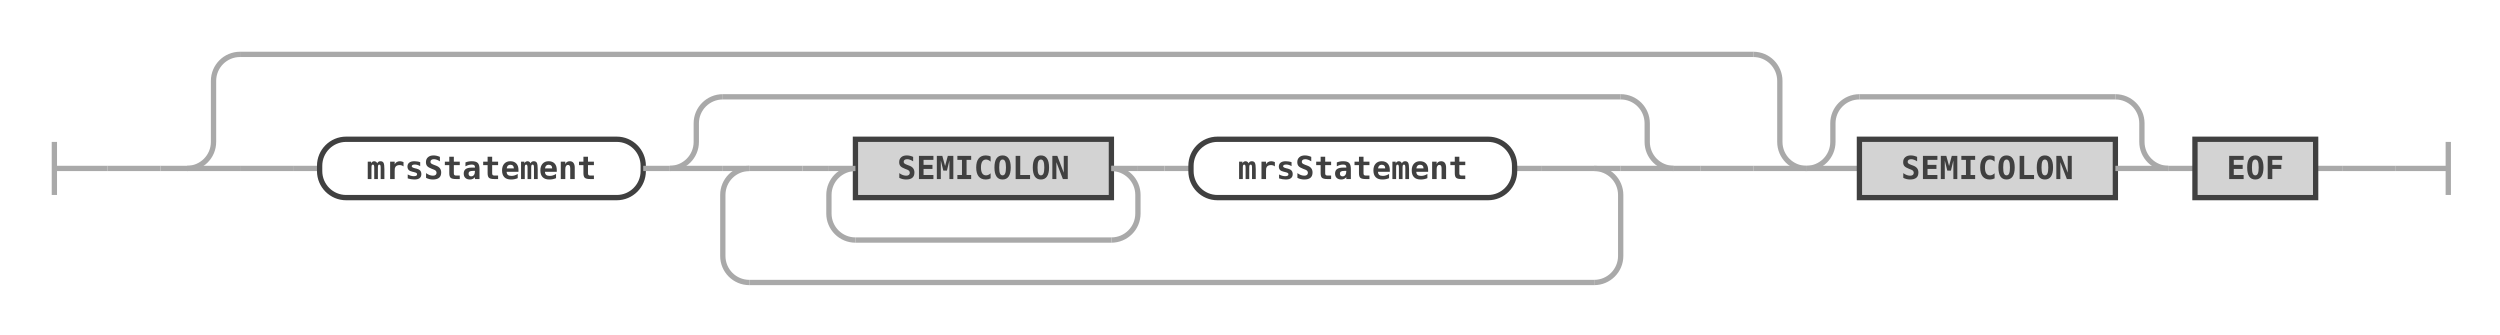
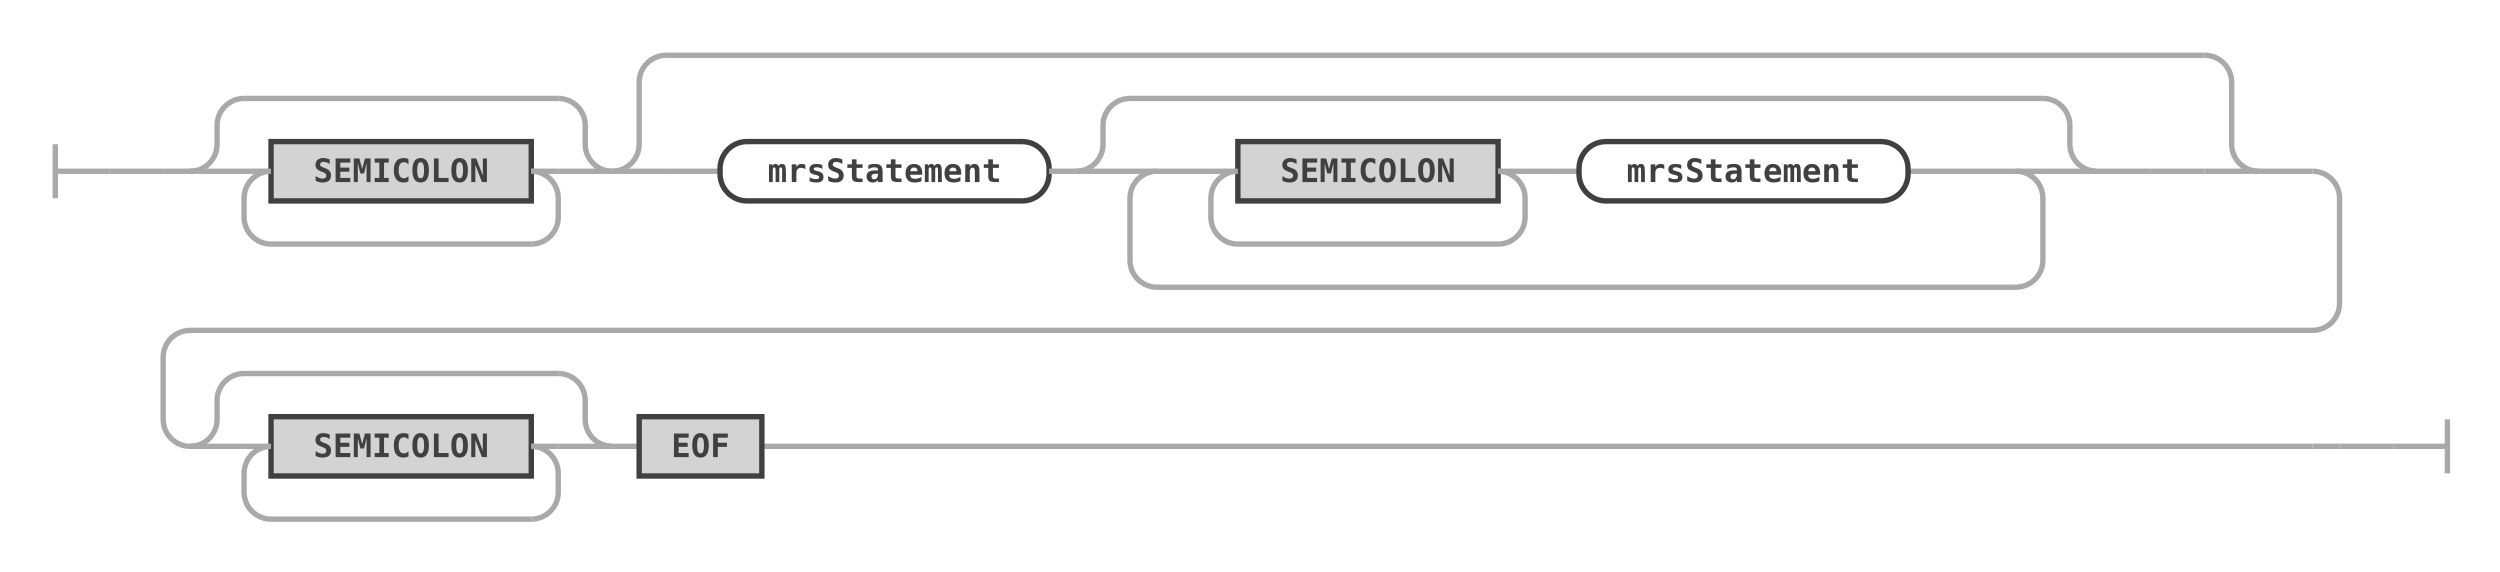
- <svg xmlns="http://www.w3.org/2000/svg" class="railroad-diagram" width="942.5" height="126" viewBox="0 0 942.5 126" id="mrsScript">
+ <svg xmlns="http://www.w3.org/2000/svg" class="railroad-diagram" width="927" height="212" viewBox="0 0 927 212" id="mrsScript">
  <g transform="translate(.5 .5)">
    <g>
      <path d="M20 53v20m0 -10h20" />
    </g>
    <g>
      <path d="M40 63h0" />
-       <path d="M902.5 63h0" />
+       <path d="M887 165h0" />
      <path d="M40 63h20" />
      <g>
        <path d="M60 63h0" />
+         <path d="M60 63h10" />
        <g>
-           <path d="M60 63h10" />
-           <path d="M872.5 63h10" />
+           <path d="M70 63h0" />
+           <path d="M837 63h20" />
          <g>
            <path d="M70 63h0" />
-             <path d="M680.5 63h0" />
-             <path d="M70 63a10 10 0 0 0 10 -10v-23a10 10 0 0 1 10 -10" />
+             <path d="M226.5 63h0" />
+             <path d="M70 63a10 10 0 0 0 10 -10v-7a10 10 0 0 1 10 -10" />
            <g>
-               <path d="M90 20h570.5" />
+               <path d="M90 36h116.5" />
            </g>
-             <path d="M660.5 20a10 10 0 0 1 10 10v23a10 10 0 0 0 10 10" />
+             <path d="M206.5 36a10 10 0 0 1 10 10v7a10 10 0 0 0 10 10" />
            <path d="M70 63h20" />
            <g>
              <path d="M90 63h0" />
-               <path d="M660.5 63h0" />
-               <path d="M90 63h20" />
+               <path d="M206.5 63h0" />
+               <path d="M90 63h10" />
+               <g class="terminal ">
+                 <path d="M100 63h0" />
+                 <path d="M196.5 63h0" />
+                 <rect x="100" y="52" width="96.5" height="22" />
+                 <text x="148.25" y="67">SEMICOLON</text>
+               </g>
+               <path d="M196.5 63h10" />
+               <path d="M100 63a10 10 0 0 0 -10 10v7a10 10 0 0 0 10 10" />
              <g>
-                 <path d="M110 63h0" />
+                 <path d="M100 90h96.5" />
+               </g>
+               <path d="M196.5 90a10 10 0 0 0 10 -10v-7a10 10 0 0 0 -10 -10" />
+             </g>
+             <path d="M206.5 63h20" />
+           </g>
+           <g>
+             <path d="M226.5 63h0" />
+             <path d="M837 63h0" />
+             <path d="M226.5 63a10 10 0 0 0 10 -10v-23a10 10 0 0 1 10 -10" />
+             <g>
+               <path d="M246.5 20h570.5" />
+             </g>
+             <path d="M817 20a10 10 0 0 1 10 10v23a10 10 0 0 0 10 10" />
+             <path d="M226.5 63h20" />
+             <g>
+               <path d="M246.5 63h0" />
+               <path d="M817 63h0" />
+               <path d="M246.5 63h20" />
+               <g>
+                 <path d="M266.5 63h0" />
                <g>
-                   <path d="M110 63h10" />
-                   <path d="M630.5 63h10" />
+                   <path d="M266.5 63h0" />
+                   <path d="M777 63h20" />
                  <g class="non-terminal ">
-                     <path d="M120 63h0" />
-                     <path d="M242 63h0" />
-                     <rect x="120" y="52" width="122" height="22" rx="10" ry="10" />
-                     <text x="181" y="67">mrsStatement</text>
+                     <path d="M266.5 63h0" />
+                     <path d="M388.5 63h0" />
+                     <rect x="266.5" y="52" width="122" height="22" rx="10" ry="10" />
+                     <text x="327.5" y="67">mrsStatement</text>
                  </g>
-                   <path d="M242 63h10" />
+                   <path d="M388.5 63h10" />
                  <g>
-                     <path d="M252 63h0" />
-                     <path d="M630.5 63h0" />
-                     <path d="M252 63a10 10 0 0 0 10 -10v-7a10 10 0 0 1 10 -10" />
+                     <path d="M398.5 63h0" />
+                     <path d="M777 63h0" />
+                     <path d="M398.5 63a10 10 0 0 0 10 -10v-7a10 10 0 0 1 10 -10" />
                    <g>
-                       <path d="M272 36h338.5" />
+                       <path d="M418.5 36h338.5" />
                    </g>
-                     <path d="M610.5 36a10 10 0 0 1 10 10v7a10 10 0 0 0 10 10" />
-                     <path d="M252 63h20" />
+                     <path d="M757 36a10 10 0 0 1 10 10v7a10 10 0 0 0 10 10" />
+                     <path d="M398.5 63h20" />
                    <g>
-                       <path d="M272 63h0" />
-                       <path d="M610.5 63h0" />
-                       <path d="M272 63h10" />
+                       <path d="M418.5 63h0" />
+                       <path d="M757 63h0" />
+                       <path d="M418.5 63h10" />
                      <g>
-                         <path d="M282 63h0" />
-                         <path d="M600.5 63h0" />
-                         <path d="M282 63h20" />
+                         <path d="M428.5 63h0" />
+                         <path d="M747 63h0" />
+                         <path d="M428.5 63h20" />
                        <g>
-                           <path d="M302 63h0" />
+                           <path d="M448.5 63h0" />
                          <g>
-                             <path d="M302 63h10" />
-                             <path d="M570.5 63h10" />
+                             <path d="M448.5 63h0" />
+                             <path d="M707 63h20" />
                            <g>
-                               <path d="M312 63h0" />
-                               <path d="M428.5 63h0" />
-                               <path d="M312 63h10" />
+                               <path d="M448.5 63h0" />
+                               <path d="M565 63h0" />
+                               <path d="M448.5 63h10" />
                              <g class="terminal ">
-                                 <path d="M322 63h0" />
-                                 <path d="M418.5 63h0" />
-                                 <rect x="322" y="52" width="96.5" height="22" />
-                                 <text x="370.25" y="67">SEMICOLON</text>
+                                 <path d="M458.5 63h0" />
+                                 <path d="M555 63h0" />
+                                 <rect x="458.5" y="52" width="96.5" height="22" />
+                                 <text x="506.75" y="67">SEMICOLON</text>
                              </g>
-                               <path d="M418.5 63h10" />
-                               <path d="M322 63a10 10 0 0 0 -10 10v7a10 10 0 0 0 10 10" />
+                               <path d="M555 63h10" />
+                               <path d="M458.5 63a10 10 0 0 0 -10 10v7a10 10 0 0 0 10 10" />
                              <g>
-                                 <path d="M322 90h96.5" />
+                                 <path d="M458.5 90h96.5" />
                              </g>
-                               <path d="M418.5 90a10 10 0 0 0 10 -10v-7a10 10 0 0 0 -10 -10" />
+                               <path d="M555 90a10 10 0 0 0 10 -10v-7a10 10 0 0 0 -10 -10" />
                            </g>
-                             <path d="M428.5 63h10" />
-                             <path d="M438.5 63h10" />
+                             <path d="M565 63h10" />
+                             <path d="M575 63h10" />
                            <g class="non-terminal ">
-                               <path d="M448.5 63h0" />
-                               <path d="M570.5 63h0" />
-                               <rect x="448.5" y="52" width="122" height="22" rx="10" ry="10" />
-                               <text x="509.5" y="67">mrsStatement</text>
+                               <path d="M585 63h0" />
+                               <path d="M707 63h0" />
+                               <rect x="585" y="52" width="122" height="22" rx="10" ry="10" />
+                               <text x="646" y="67">mrsStatement</text>
                            </g>
                          </g>
-                           <path d="M580.5 63h0" />
+                           <path d="M727 63h0" />
                        </g>
-                         <path d="M580.5 63h20" />
+                         <path d="M727 63h20" />
                      </g>
-                       <path d="M600.5 63h10" />
-                       <path d="M282 63a10 10 0 0 0 -10 10v23a10 10 0 0 0 10 10" />
+                       <path d="M747 63h10" />
+                       <path d="M428.5 63a10 10 0 0 0 -10 10v23a10 10 0 0 0 10 10" />
                      <g>
-                         <path d="M282 106h318.5" />
+                         <path d="M428.5 106h318.5" />
                      </g>
-                       <path d="M600.5 106a10 10 0 0 0 10 -10v-23a10 10 0 0 0 -10 -10" />
+                       <path d="M747 106a10 10 0 0 0 10 -10v-23a10 10 0 0 0 -10 -10" />
                    </g>
-                     <path d="M610.5 63h20" />
+                     <path d="M757 63h20" />
                  </g>
                </g>
-                 <path d="M640.5 63h0" />
+                 <path d="M797 63h0" />
              </g>
-               <path d="M640.5 63h20" />
+               <path d="M797 63h20" />
            </g>
-             <path d="M660.5 63h20" />
-           </g>
-           <g>
-             <path d="M680.5 63h0" />
-             <path d="M817 63h0" />
-             <path d="M680.5 63a10 10 0 0 0 10 -10v-7a10 10 0 0 1 10 -10" />
-             <g>
-               <path d="M700.5 36h96.5" />
-             </g>
-             <path d="M797 36a10 10 0 0 1 10 10v7a10 10 0 0 0 10 10" />
-             <path d="M680.5 63h20" />
-             <g class="terminal ">
-               <path d="M700.5 63h0" />
-               <path d="M797 63h0" />
-               <rect x="700.5" y="52" width="96.5" height="22" />
-               <text x="748.75" y="67">SEMICOLON</text>
-             </g>
-             <path d="M797 63h20" />
-           </g>
-           <path d="M817 63h10" />
-           <g class="terminal ">
-             <path d="M827 63h0" />
-             <path d="M872.5 63h0" />
-             <rect x="827" y="52" width="45.5" height="22" />
-             <text x="849.75" y="67">EOF</text>
+             <path d="M817 63h20" />
          </g>
        </g>
-         <path d="M882.5 63h0" />
+         <path d="M857 63a10 10 0 0 1 10 10v39a10 10 0 0 1 -10 10h-787a10 10 0 0 0 -10 10v23a10 10 0 0 0 10 10" />
+         <g>
+           <path d="M70 165h0" />
+           <path d="M282 165h575" />
+           <g>
+             <path d="M70 165h0" />
+             <path d="M226.5 165h0" />
+             <path d="M70 165a10 10 0 0 0 10 -10v-7a10 10 0 0 1 10 -10" />
+             <g>
+               <path d="M90 138h116.5" />
+             </g>
+             <path d="M206.5 138a10 10 0 0 1 10 10v7a10 10 0 0 0 10 10" />
+             <path d="M70 165h20" />
+             <g>
+               <path d="M90 165h0" />
+               <path d="M206.5 165h0" />
+               <path d="M90 165h10" />
+               <g class="terminal ">
+                 <path d="M100 165h0" />
+                 <path d="M196.5 165h0" />
+                 <rect x="100" y="154" width="96.5" height="22" />
+                 <text x="148.25" y="169">SEMICOLON</text>
+               </g>
+               <path d="M196.5 165h10" />
+               <path d="M100 165a10 10 0 0 0 -10 10v7a10 10 0 0 0 10 10" />
+               <g>
+                 <path d="M100 192h96.5" />
+               </g>
+               <path d="M196.5 192a10 10 0 0 0 10 -10v-7a10 10 0 0 0 -10 -10" />
+             </g>
+             <path d="M206.5 165h20" />
+           </g>
+           <path d="M226.5 165h10" />
+           <g class="terminal ">
+             <path d="M236.5 165h0" />
+             <path d="M282 165h0" />
+             <rect x="236.5" y="154" width="45.5" height="22" />
+             <text x="259.25" y="169">EOF</text>
+           </g>
+         </g>
+         <path d="M857 165h10" />
+         <path d="M867 165h0" />
      </g>
-       <path d="M882.5 63h20" />
+       <path d="M867 165h20" />
    </g>
-     <path d="M 902.5 63 h 20 m 0 -10 v 20" />
+     <path d="M 887 165 h 20 m 0 -10 v 20" />
  </g>
  <defs>
    <style type="text/css">
svg.railroad-diagram path { stroke-width: 2; stroke: darkgray; fill: rgba(0, 0, 0, 0); }svg.railroad-diagram text { font: bold 12px Hack, "Source Code Pro", monospace; text-anchor: middle; fill: #404040; }svg.railroad-diagram text.comment { font: italic 10px Hack, "Source Code Pro", monospace; fill: #404040; }svg.railroad-diagram g.terminal rect { stroke-width: 2; stroke: #404040; fill: rgba(200, 200, 200, 0.8); }svg.railroad-diagram g.non-terminal rect { stroke-width: 2; stroke: #404040; fill: rgba(255, 255, 255, 1); }svg.railroad-diagram text.diagram-text { font-size: 12px Hack, "Source Code Pro", monospace; fill: red; }svg.railroad-diagram path.diagram-text { stroke-width: 1; stroke: red; fill: red; cursor: help; }
 
</style>
  </defs>
</svg>
